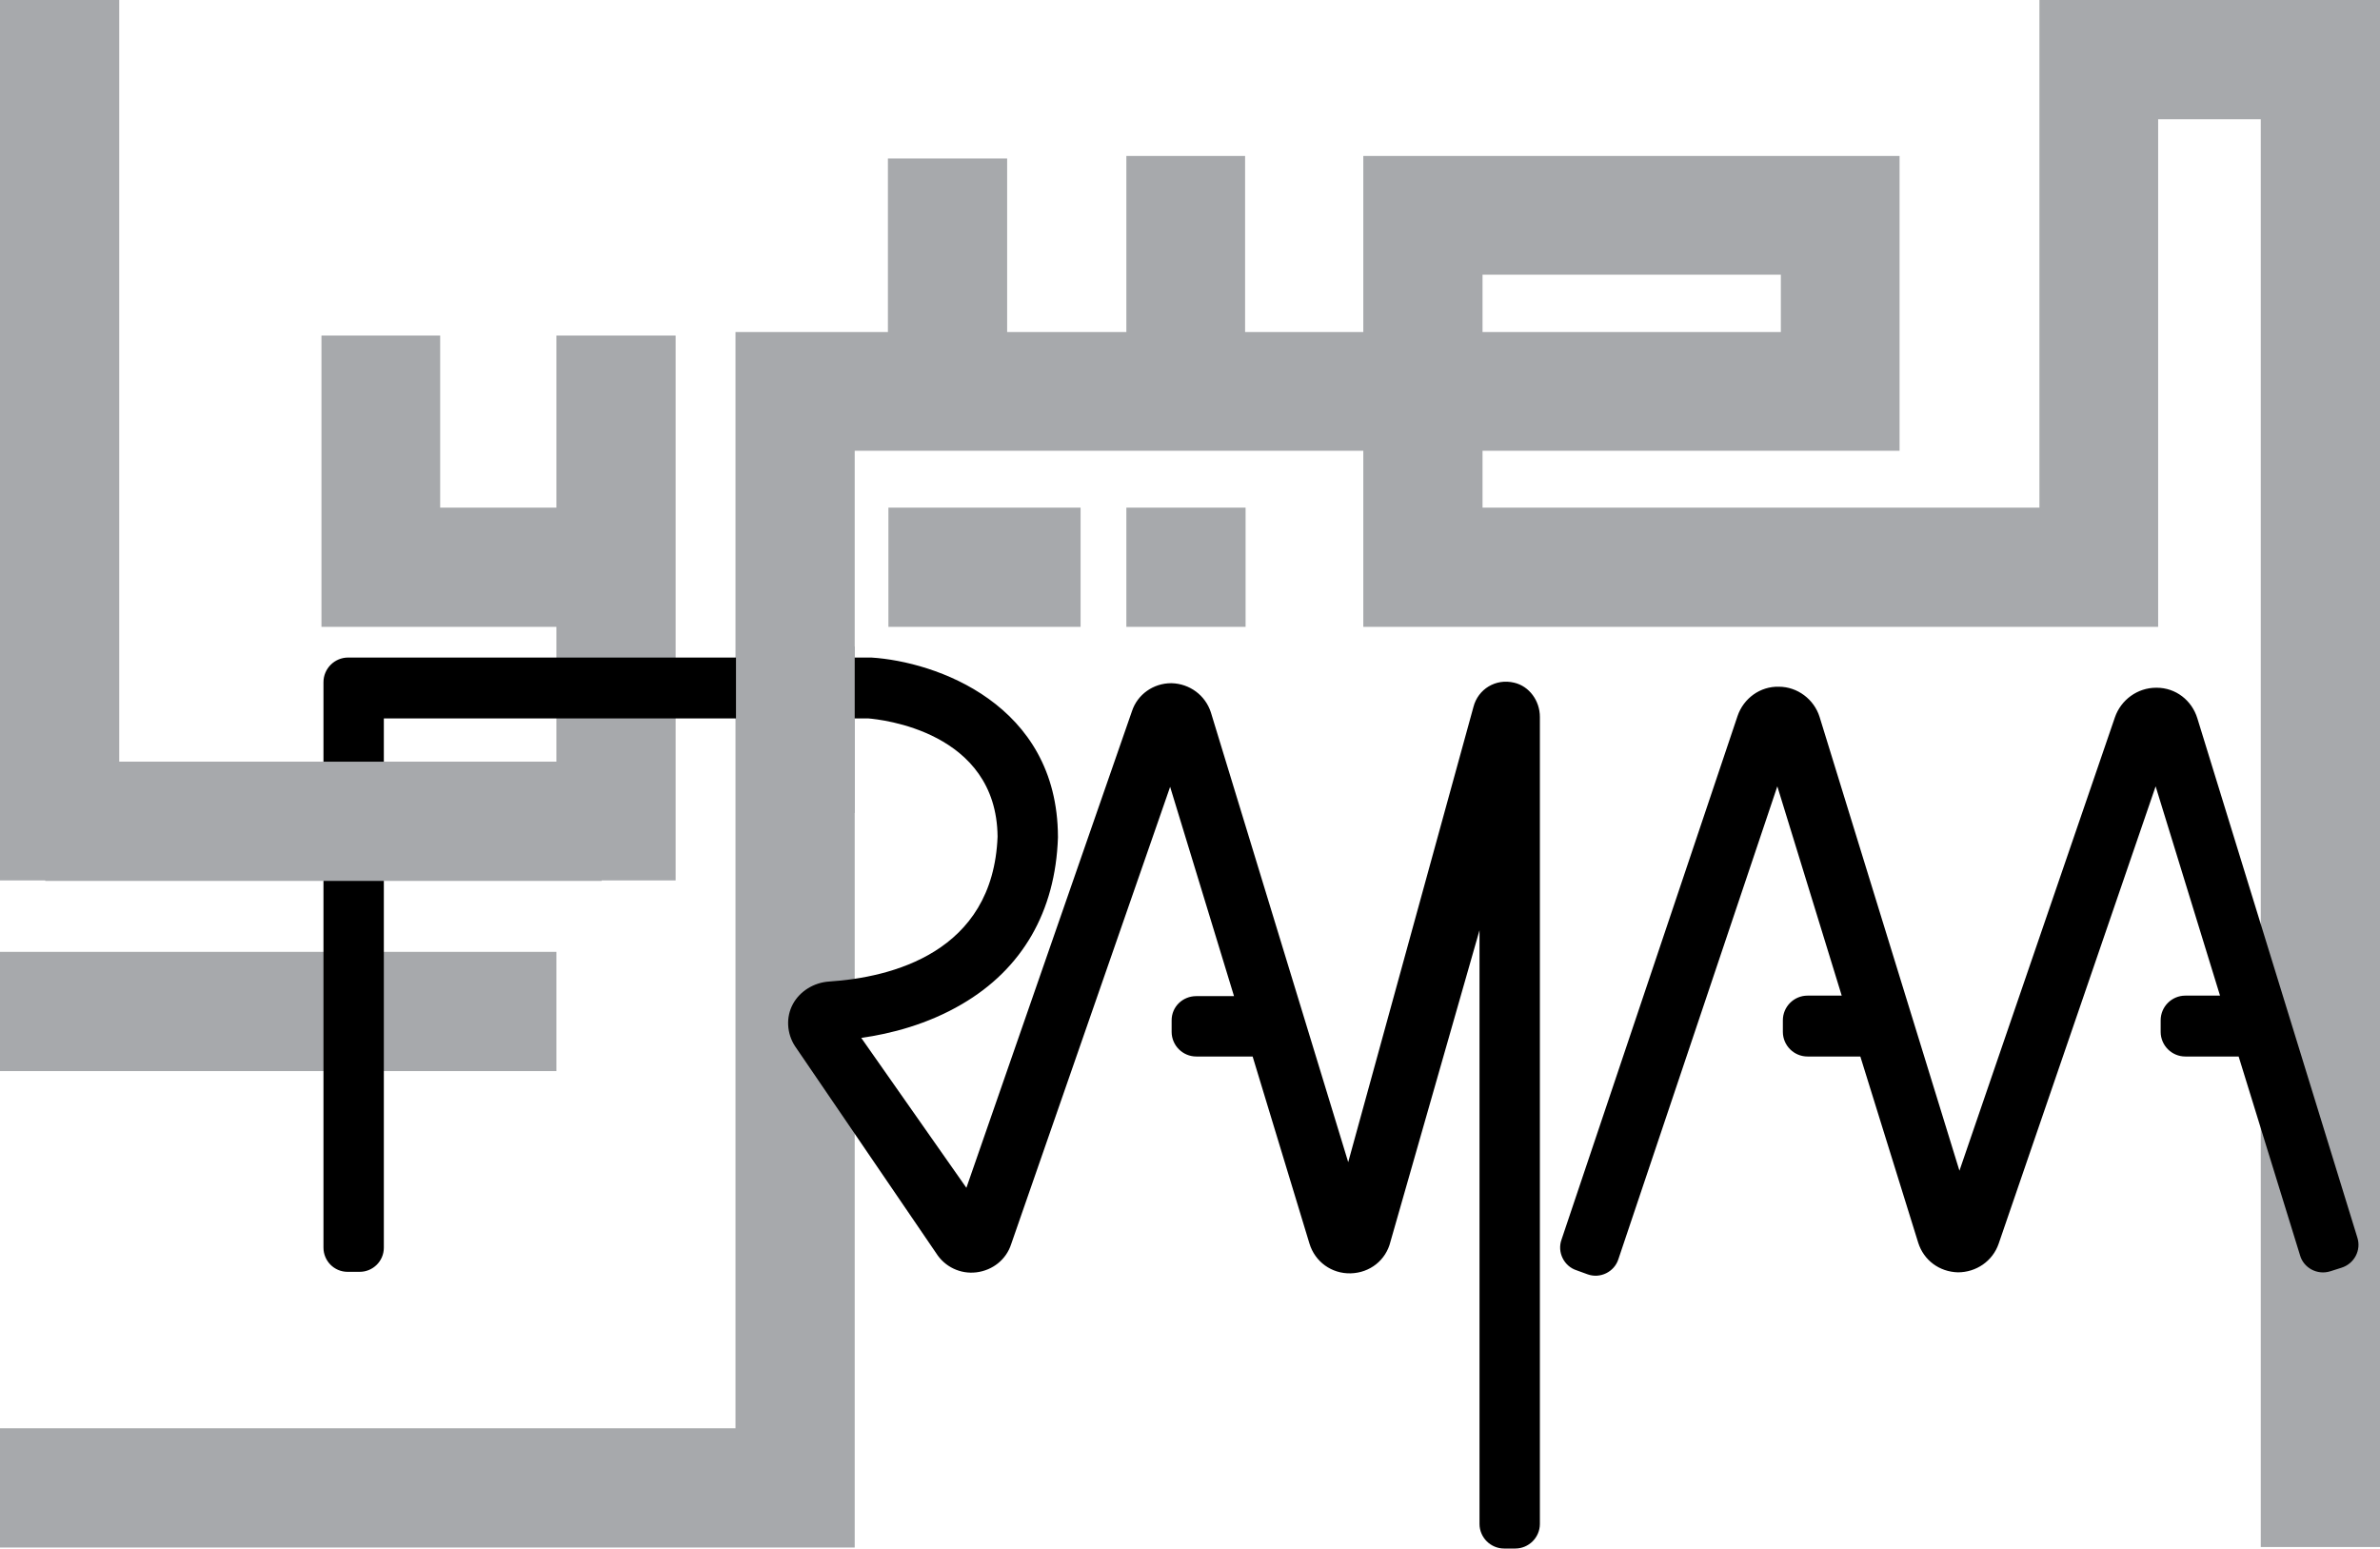
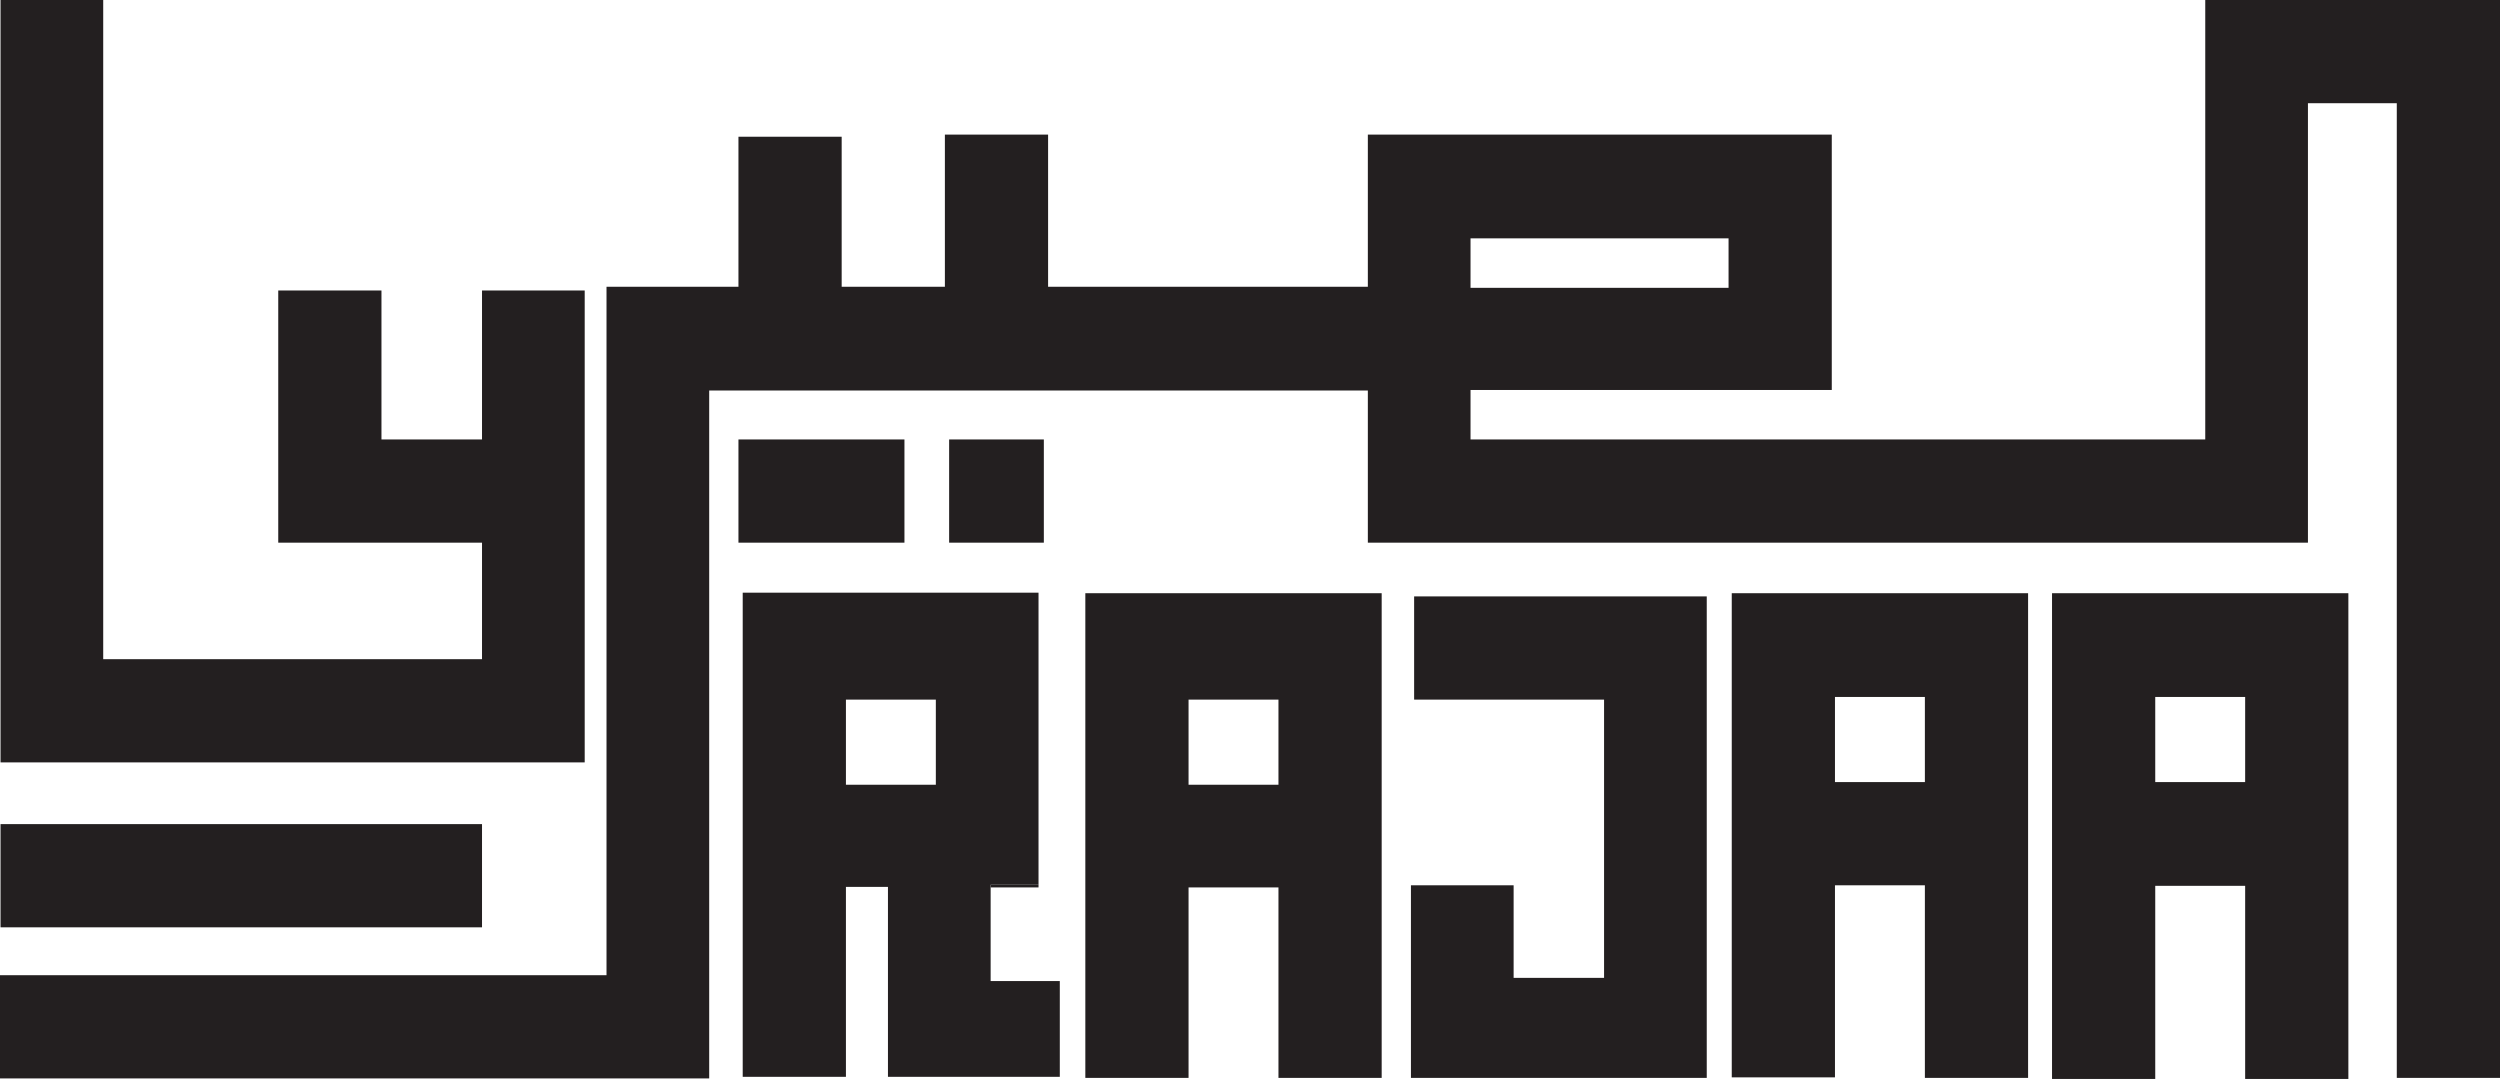
- <svg xmlns="http://www.w3.org/2000/svg" viewBox="0 0 473.1 307.8" enable-background="new 0 0 473.1 307.8">
-   <path fill="#A7A9AC" d="M176.6 100.9h38.2v23.7h-38.2zm47.3 0h23.7v23.7h-23.7zm-89.6-34.2v108.3h-134.3v-175h23.7v151.4h86.9v-26.8h-46.7v-57.9h23.6v34.2h23.1v-34.2zm-134.3 122.5h110.6v23.7h-110.6zm405.4-189.2v100.9h-110.7v-11.3h82.9v-58.6h-106.6v35h-23.5v-35h-23.6v35h-23.7v-34.5h-23.7v34.5h-30.3v217.9h-146.2v23.7h169.9v-218h101.1v35h158v-100.9h20.4v283.8h23.7v-307.5h-67.7zm-110.7 54.6h59.3v11.4h-59.3v-11.4z" />
-   <path d="M306.1 142.5v160.4c0 2.7-2.2 4.9-4.9 4.9h-2.2c-2.7 0-4.9-2.2-4.9-4.9v-118l-17.7 61.9c-.9 3.7-4.1 6.2-7.9 6.3-3.8.1-7.1-2.3-8.2-5.9l-11.3-37.2h-11.2c-2.7 0-4.9-2.2-4.9-4.9v-2.3c0-2.7 2.2-4.8 4.9-4.8h7.5l-12.7-41.6-31.6 90.9c-1 3.1-3.7 5.2-6.9 5.6-3.2.4-6.3-1.1-8-3.8l-28.1-41.2c-1.6-2.5-1.8-5.7-.4-8.3s4.2-4.3 7.2-4.5c12.3-.8 32.6-5.7 33.5-28.8-.2-21-23.3-23.3-25.7-23.5h-96.3v105.2c0 2.7-2.2 4.8-4.8 4.8h-2.4c-2.7 0-4.8-2.2-4.8-4.8v-112.4c0-2.7 2.2-4.9 4.9-4.9h104c12.8.8 37 9.2 37.1 35.6v.2c-.5 14.7-7.1 26.1-19.1 33.1-6.8 4-14.2 5.9-20 6.7l20.9 29.8 32.9-94.7c1.1-3.4 4.3-5.6 7.8-5.6h.1c3.6.1 6.7 2.4 7.8 5.8l27.3 89.4 24.9-90.5c.9-3.5 4.4-5.7 8.1-4.8 3 .7 5.1 3.6 5.1 6.8zm159.3 109.5l-2.2.7c-2.6.8-5.3-.7-6-3.2l-12.2-39.5h-10.6c-2.7 0-4.9-2.2-4.9-4.9v-2.3c0-2.7 2.2-4.9 4.9-4.9h6.9l-12.8-41.6-31.2 90.9c-1.2 3.5-4.5 5.7-8.1 5.7-3.7-.1-6.8-2.4-7.9-5.9l-11.5-37h-10.5c-2.7 0-4.9-2.2-4.9-4.9v-2.3c0-2.7 2.2-4.9 4.9-4.9h6.8l-12.8-41.6-31.6 94c-.8 2.5-3.6 3.9-6.1 3l-2.2-.8c-2.5-.8-3.9-3.6-3-6.1l35-104.1c1.2-3.5 4.5-5.9 8.2-5.8 3.7 0 7 2.5 8.1 6l27.8 90.2 30.9-90.1c1.2-3.5 4.5-5.9 8.2-5.9h.1c3.8 0 7 2.5 8.1 6.1l31.8 103.2c.8 2.5-.6 5.2-3.2 6z" />
-   <path fill="#A7A9AC" d="M146.3 128.5h23.6v33.1h-23.6zm-137.3 22.9h110.6v23.7h-110.6z" />
+ <svg xmlns="http://www.w3.org/2000/svg" version="1.1" x="0px" y="0px" viewBox="-239.8 128.7 469.9 202.7" style="enable-background:new -239.8 128.7 469.9 202.7;" xml:space="preserve">
+   <style type="text/css">
+ 	.st0{fill:#231F20;}
+ </style>
+   <g id="Layer_1">
+ </g>
+   <g id="Layer_7">
+     <g>
+       <g>
+         <rect x="-101" y="211.3" class="st0" width="31.2" height="19.4" />
+         <rect x="-61.4" y="211.3" class="st0" width="17.8" height="19.4" />
+         <polygon class="st0" points="-129.9,183.3 -129.9,272 -239.7,272 -239.7,128.7 -220.4,128.7 -220.4,252.6 -149.2,252.6      -149.2,230.7 -187.5,230.7 -187.5,183.3 -168.1,183.3 -168.1,211.3 -149.2,211.3 -149.2,183.3    " />
+         <rect x="-239.7" y="283.6" class="st0" width="90.5" height="19.4" />
+         <path class="st0" d="M174.7,128.7v82.6H36.6v-9.3h67.9v-48H17.3v28.6h-60.1v-28.6h-19.4v28.6h-19.4v-28.2H-101v28.2h-24.8V312     h-114v19.4h133.3V202.1H17.3v28.6H194v-82.6h16.7v183.2h19.4V128.7H174.7z M36.6,173.5h48.5v9.3H36.6V173.5z" />
+       </g>
+       <path class="st0" d="M-53.6,313.2V295h9v-54.9h-55.6v91h19.4v-35.7h7.9v35.7h32.3v-18H-53.6z M-80.8,276.2v-16h16.9v16H-80.8z" />
+       <polygon class="st0" points="81,240.8 81,331.3 25.4,331.3 25.4,295.1 44.7,295.1 44.7,312.5 61.7,312.5 61.7,260.2 26,260.2     26,240.8   " />
+       <rect x="-53.6" y="295" class="st0" width="9" height="0.5" />
+       <path class="st0" d="M-35.8,240.2v91.1h19.4v-35.8H0.5v35.8h19.4v-91.1H-35.8z M0.5,276.2h-16.9v-16H0.5V276.2z" />
+       <path class="st0" d="M85.7,240.2v91h19.4v-36.1H122v36.2h19.4v-91.1H85.7z M122,275.7h-16.9v-16H122V275.7z" />
+       <path class="st0" d="M145.9,240.2v91.3h19.4v-36.3h16.9v36.3h19.4v-91.3H145.9z M182.2,275.7h-16.9v-16h16.9V275.7z" />
+     </g>
+   </g>
</svg>
